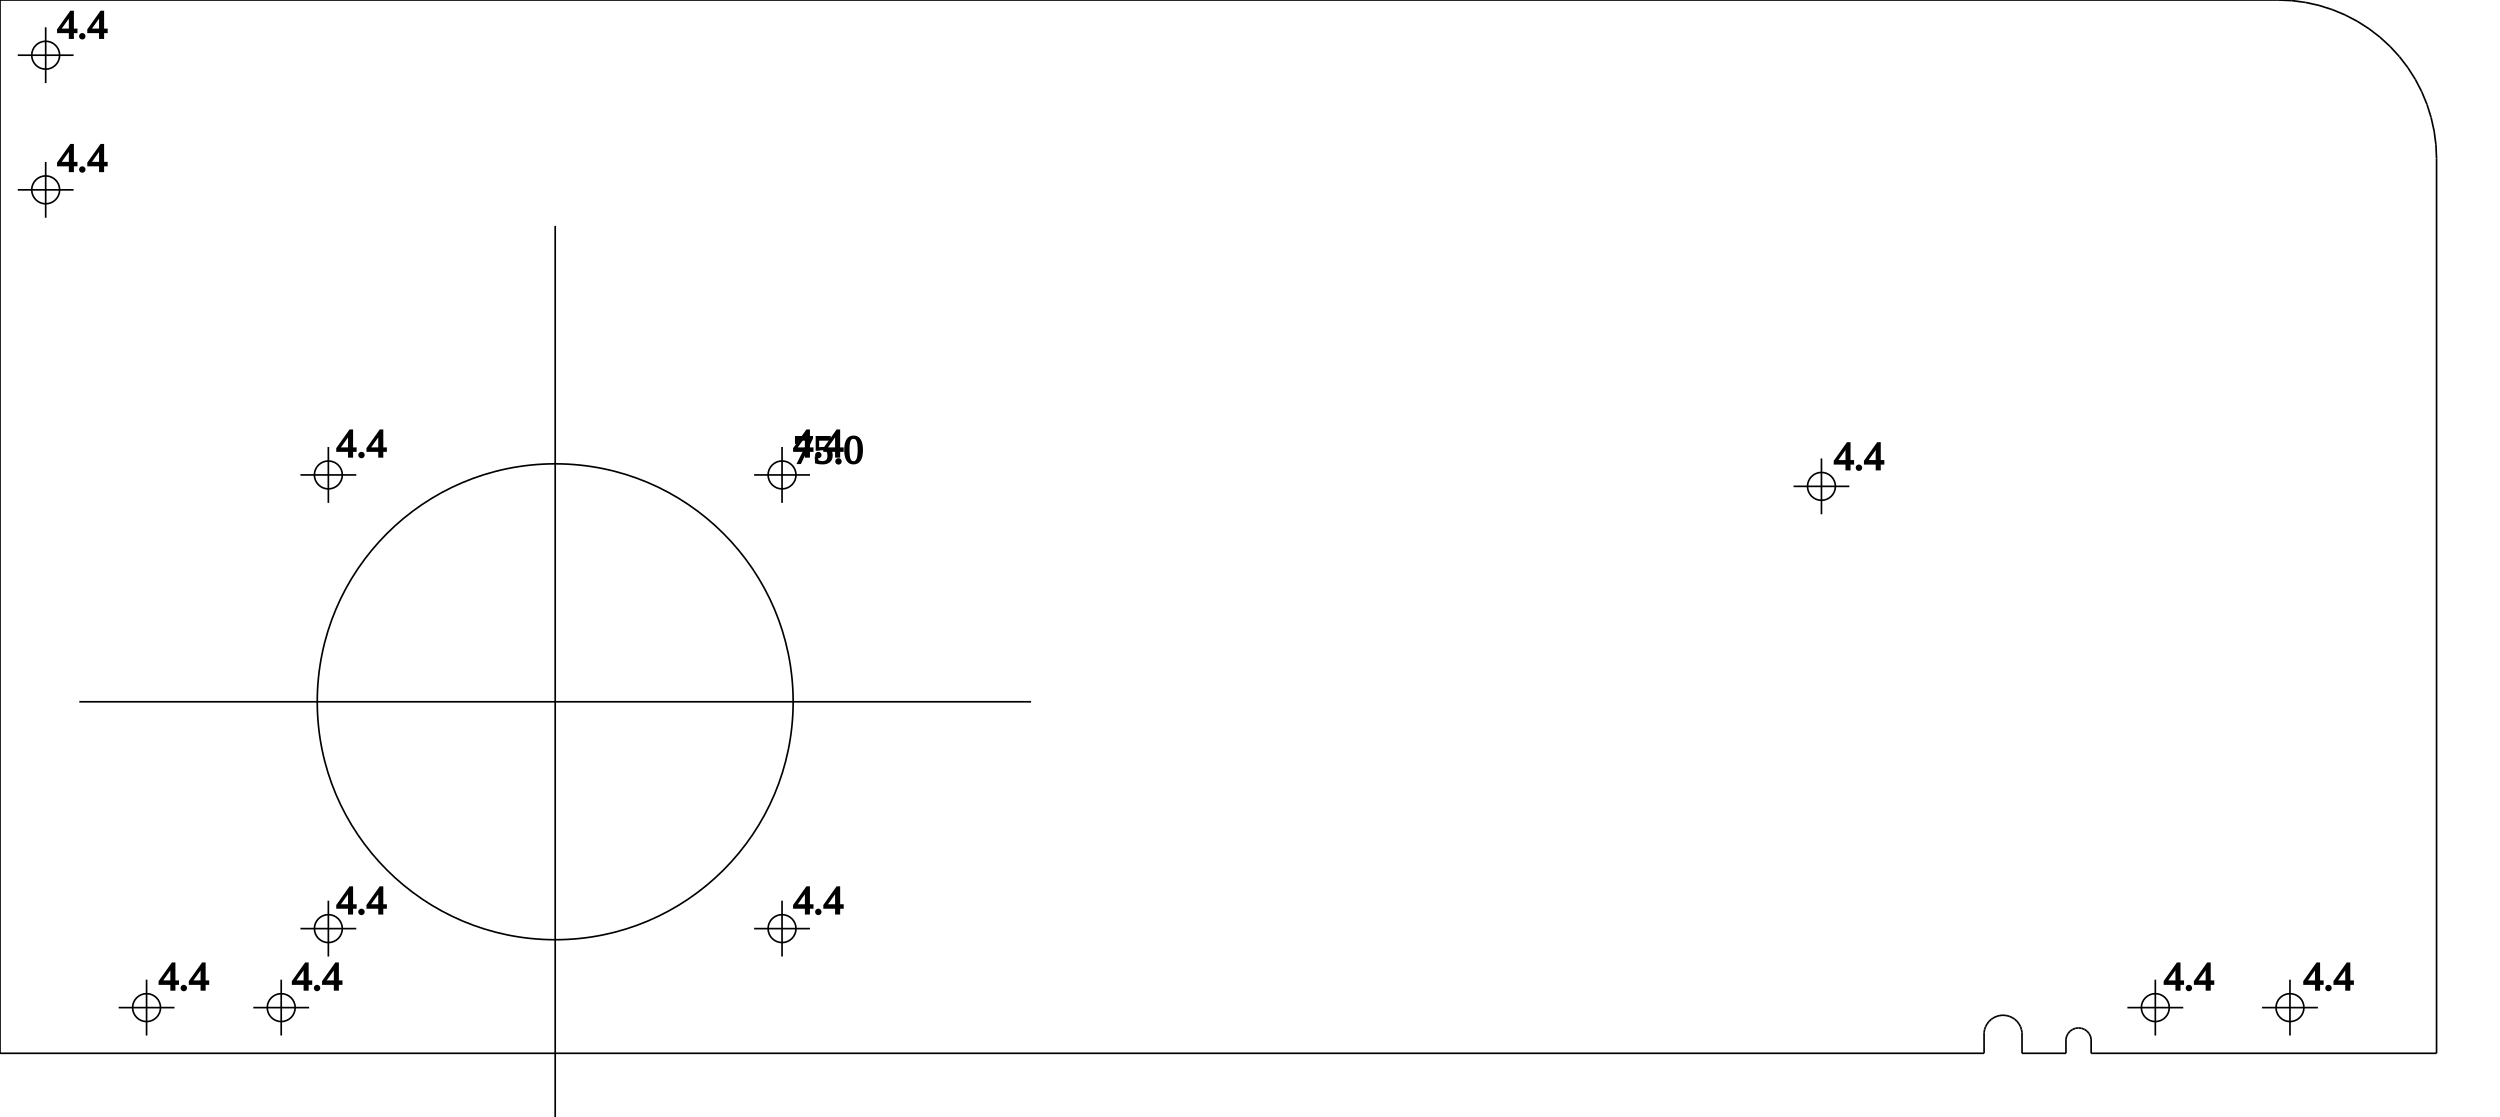
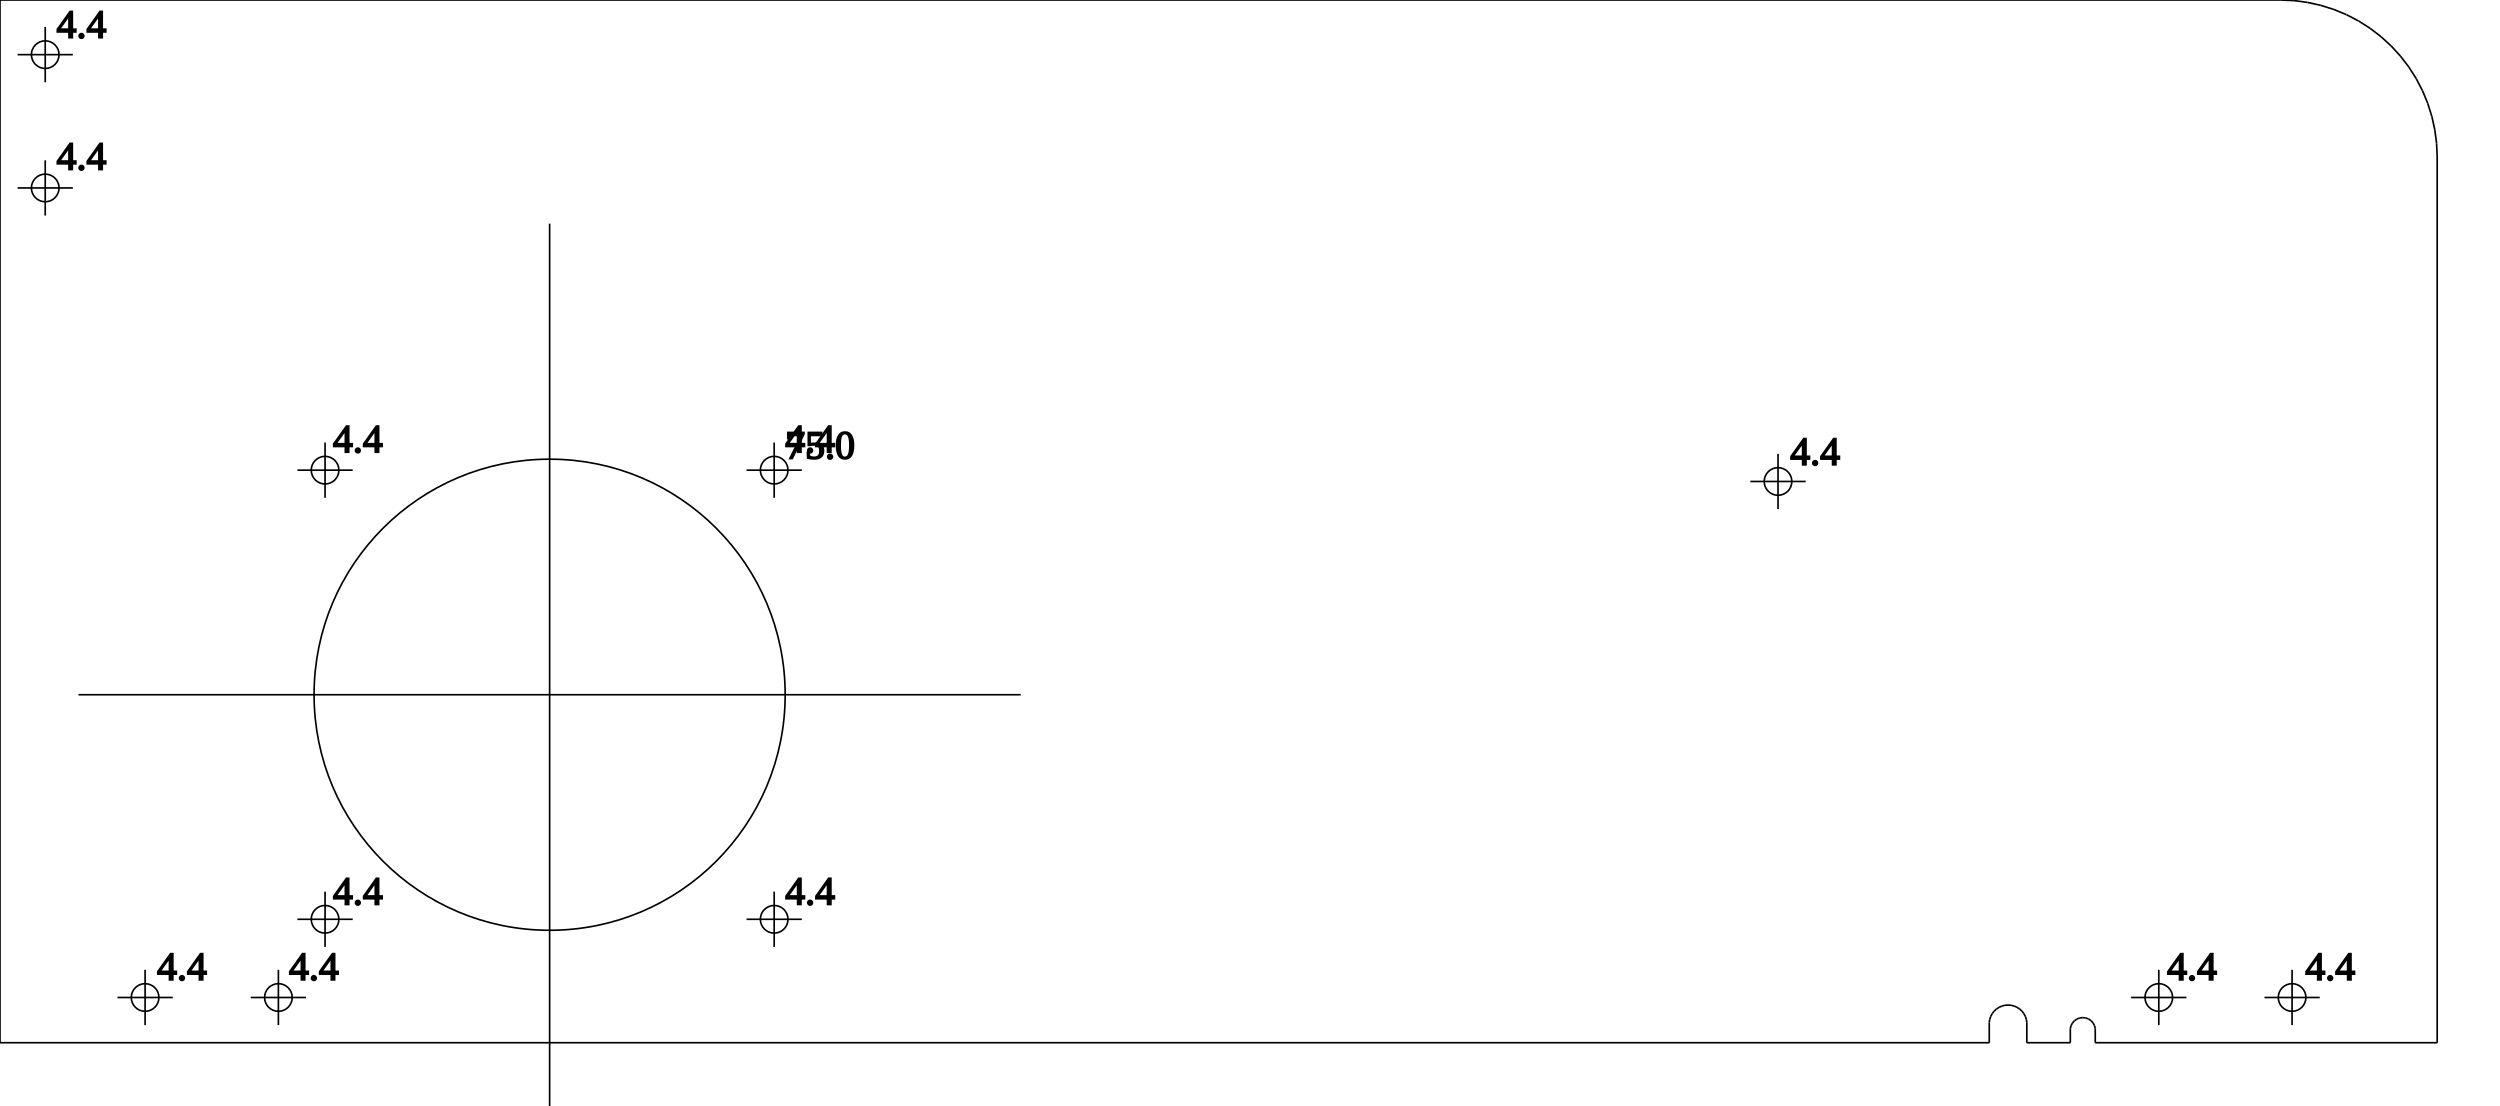
- <svg xmlns="http://www.w3.org/2000/svg" version="1.1" height="176mm" width="394mm">
+ <svg xmlns="http://www.w3.org/2000/svg" version="1.1" height="176mm" width="398mm">
  <g style="fill-opacity:1.0; stroke:black; stroke-width:1;">
+     <line x1="316.69mm" y1="166mm" x2="316.69mm" y2="166mm" />
+     <line x1="316.69mm" y1="166mm" x2="0mm" y2="166mm" />
+     <line x1="0mm" y1="166mm" x2="0mm" y2="0mm" />
+     <line x1="0mm" y1="0mm" x2="363mm" y2="0mm" />
+     <line x1="363mm" y1="0mm" x2="365.179mm" y2="0.095mm" />
+     <line x1="365.179mm" y1="0.095mm" x2="367.341mm" y2="0.38mm" />
+     <line x1="367.341mm" y1="0.38mm" x2="369.47mm" y2="0.852mm" />
+     <line x1="369.47mm" y1="0.852mm" x2="371.551mm" y2="1.508mm" />
+     <line x1="371.551mm" y1="1.508mm" x2="373.565mm" y2="2.342mm" />
+     <line x1="373.565mm" y1="2.342mm" x2="375.5mm" y2="3.349mm" />
+     <line x1="375.5mm" y1="3.349mm" x2="377.339mm" y2="4.521mm" />
+     <line x1="377.339mm" y1="4.521mm" x2="379.07mm" y2="5.849mm" />
+     <line x1="379.07mm" y1="5.849mm" x2="380.678mm" y2="7.322mm" />
+     <line x1="380.678mm" y1="7.322mm" x2="382.151mm" y2="8.93mm" />
+     <line x1="382.151mm" y1="8.93mm" x2="383.479mm" y2="10.661mm" />
+     <line x1="383.479mm" y1="10.661mm" x2="384.651mm" y2="12.5mm" />
+     <line x1="384.651mm" y1="12.5mm" x2="385.658mm" y2="14.435mm" />
+     <line x1="385.658mm" y1="14.435mm" x2="386.492mm" y2="16.449mm" />
+     <line x1="386.492mm" y1="16.449mm" x2="387.148mm" y2="18.53mm" />
+     <line x1="387.148mm" y1="18.53mm" x2="387.62mm" y2="20.659mm" />
+     <line x1="387.62mm" y1="20.659mm" x2="387.905mm" y2="22.821mm" />
+     <line x1="387.905mm" y1="22.821mm" x2="388mm" y2="25mm" />
+     <line x1="388mm" y1="25mm" x2="388mm" y2="166mm" />
+     <line x1="388mm" y1="166mm" x2="333.565mm" y2="166mm" />
+     <line x1="333.565mm" y1="166mm" x2="333.565mm" y2="163.759mm" />
+     <line x1="333.565mm" y1="163.759mm" x2="333.45mm" y2="163.291mm" />
+     <line x1="333.45mm" y1="163.291mm" x2="333.226mm" y2="162.864mm" />
+     <line x1="333.226mm" y1="162.864mm" x2="332.906mm" y2="162.503mm" />
+     <line x1="332.906mm" y1="162.503mm" x2="332.509mm" y2="162.229mm" />
+     <line x1="332.509mm" y1="162.229mm" x2="332.059mm" y2="162.058mm" />
+     <line x1="332.059mm" y1="162.058mm" x2="331.58mm" y2="162mm" />
+     <line x1="331.58mm" y1="162mm" x2="331.101mm" y2="162.058mm" />
+     <line x1="331.101mm" y1="162.058mm" x2="330.651mm" y2="162.229mm" />
+     <line x1="330.651mm" y1="162.229mm" x2="330.254mm" y2="162.503mm" />
+     <line x1="330.254mm" y1="162.503mm" x2="329.934mm" y2="162.864mm" />
+     <line x1="329.934mm" y1="162.864mm" x2="329.71mm" y2="163.291mm" />
+     <line x1="329.71mm" y1="163.291mm" x2="329.595mm" y2="163.759mm" />
+     <line x1="329.595mm" y1="163.759mm" x2="329.595mm" y2="166mm" />
+     <line x1="329.595mm" y1="166mm" x2="322.67mm" y2="166mm" />
+     <line x1="322.67mm" y1="166mm" x2="322.67mm" y2="162.752mm" />
+     <line x1="322.67mm" y1="162.752mm" x2="322.588mm" y2="162.264mm" />
+     <line x1="322.588mm" y1="162.264mm" x2="322.427mm" y2="161.795mm" />
+     <line x1="322.427mm" y1="161.795mm" x2="322.191mm" y2="161.359mm" />
+     <line x1="322.191mm" y1="161.359mm" x2="321.887mm" y2="160.968mm" />
+     <line x1="321.887mm" y1="160.968mm" x2="321.523mm" y2="160.633mm" />
+     <line x1="321.523mm" y1="160.633mm" x2="321.108mm" y2="160.362mm" />
+     <line x1="321.108mm" y1="160.362mm" x2="320.654mm" y2="160.163mm" />
+     <line x1="320.654mm" y1="160.163mm" x2="320.174mm" y2="160.041mm" />
+     <line x1="320.174mm" y1="160.041mm" x2="319.68mm" y2="160mm" />
+     <line x1="319.68mm" y1="160mm" x2="319.186mm" y2="160.041mm" />
+     <line x1="319.186mm" y1="160.041mm" x2="318.706mm" y2="160.163mm" />
+     <line x1="318.706mm" y1="160.163mm" x2="318.252mm" y2="160.362mm" />
+     <line x1="318.252mm" y1="160.362mm" x2="317.837mm" y2="160.633mm" />
+     <line x1="317.837mm" y1="160.633mm" x2="317.473mm" y2="160.968mm" />
+     <line x1="317.473mm" y1="160.968mm" x2="317.169mm" y2="161.359mm" />
+     <line x1="317.169mm" y1="161.359mm" x2="316.933mm" y2="161.795mm" />
+     <line x1="316.933mm" y1="161.795mm" x2="316.772mm" y2="162.264mm" />
+     <line x1="316.772mm" y1="162.264mm" x2="316.69mm" y2="162.752mm" />
+     <line x1="316.69mm" y1="162.752mm" x2="316.69mm" y2="166mm" />
    <circle cx="7.2mm" cy="29.92mm" r="2.2mm" fill="none" />
    <line x1="11.6mm" y1="29.92mm" x2="2.8mm" y2="29.92mm" />
    <line x1="7.2mm" y1="25.52mm" x2="7.2mm" y2="34.32mm" />
    <text x="9mm" y="27mm" font-size="24">
   4.4
  </text>
    <circle cx="7.2mm" cy="8.7mm" r="2.2mm" fill="none" />
    <line x1="11.6mm" y1="8.7mm" x2="2.8mm" y2="8.7mm" />
    <line x1="7.2mm" y1="4.3mm" x2="7.2mm" y2="13.1mm" />
    <text x="9mm" y="6mm" font-size="24">
   4.4
  </text>
-     <line x1="312.69mm" y1="166mm" x2="312.69mm" y2="166mm" />
-     <line x1="312.69mm" y1="166mm" x2="0mm" y2="166mm" />
-     <line x1="0mm" y1="166mm" x2="0mm" y2="0mm" />
-     <line x1="0mm" y1="0mm" x2="359mm" y2="0mm" />
-     <line x1="359mm" y1="0mm" x2="361.179mm" y2="0.095mm" />
-     <line x1="361.179mm" y1="0.095mm" x2="363.341mm" y2="0.38mm" />
-     <line x1="363.341mm" y1="0.38mm" x2="365.47mm" y2="0.852mm" />
-     <line x1="365.47mm" y1="0.852mm" x2="367.551mm" y2="1.508mm" />
-     <line x1="367.551mm" y1="1.508mm" x2="369.565mm" y2="2.342mm" />
-     <line x1="369.565mm" y1="2.342mm" x2="371.5mm" y2="3.349mm" />
-     <line x1="371.5mm" y1="3.349mm" x2="373.339mm" y2="4.521mm" />
-     <line x1="373.339mm" y1="4.521mm" x2="375.07mm" y2="5.849mm" />
-     <line x1="375.07mm" y1="5.849mm" x2="376.678mm" y2="7.322mm" />
-     <line x1="376.678mm" y1="7.322mm" x2="378.151mm" y2="8.93mm" />
-     <line x1="378.151mm" y1="8.93mm" x2="379.479mm" y2="10.661mm" />
-     <line x1="379.479mm" y1="10.661mm" x2="380.651mm" y2="12.5mm" />
-     <line x1="380.651mm" y1="12.5mm" x2="381.658mm" y2="14.435mm" />
-     <line x1="381.658mm" y1="14.435mm" x2="382.492mm" y2="16.449mm" />
-     <line x1="382.492mm" y1="16.449mm" x2="383.148mm" y2="18.53mm" />
-     <line x1="383.148mm" y1="18.53mm" x2="383.62mm" y2="20.659mm" />
-     <line x1="383.62mm" y1="20.659mm" x2="383.905mm" y2="22.821mm" />
-     <line x1="383.905mm" y1="22.821mm" x2="384mm" y2="25mm" />
-     <line x1="384mm" y1="25mm" x2="384mm" y2="166mm" />
-     <line x1="384mm" y1="166mm" x2="329.565mm" y2="166mm" />
-     <line x1="329.565mm" y1="166mm" x2="329.565mm" y2="163.759mm" />
-     <line x1="329.565mm" y1="163.759mm" x2="329.45mm" y2="163.291mm" />
-     <line x1="329.45mm" y1="163.291mm" x2="329.226mm" y2="162.864mm" />
-     <line x1="329.226mm" y1="162.864mm" x2="328.906mm" y2="162.503mm" />
-     <line x1="328.906mm" y1="162.503mm" x2="328.509mm" y2="162.229mm" />
-     <line x1="328.509mm" y1="162.229mm" x2="328.059mm" y2="162.058mm" />
-     <line x1="328.059mm" y1="162.058mm" x2="327.58mm" y2="162mm" />
-     <line x1="327.58mm" y1="162mm" x2="327.101mm" y2="162.058mm" />
-     <line x1="327.101mm" y1="162.058mm" x2="326.651mm" y2="162.229mm" />
-     <line x1="326.651mm" y1="162.229mm" x2="326.254mm" y2="162.503mm" />
-     <line x1="326.254mm" y1="162.503mm" x2="325.934mm" y2="162.864mm" />
-     <line x1="325.934mm" y1="162.864mm" x2="325.71mm" y2="163.291mm" />
-     <line x1="325.71mm" y1="163.291mm" x2="325.595mm" y2="163.759mm" />
-     <line x1="325.595mm" y1="163.759mm" x2="325.595mm" y2="166mm" />
-     <line x1="325.595mm" y1="166mm" x2="318.67mm" y2="166mm" />
-     <line x1="318.67mm" y1="166mm" x2="318.67mm" y2="162.752mm" />
-     <line x1="318.67mm" y1="162.752mm" x2="318.588mm" y2="162.264mm" />
-     <line x1="318.588mm" y1="162.264mm" x2="318.427mm" y2="161.795mm" />
-     <line x1="318.427mm" y1="161.795mm" x2="318.191mm" y2="161.359mm" />
-     <line x1="318.191mm" y1="161.359mm" x2="317.887mm" y2="160.968mm" />
-     <line x1="317.887mm" y1="160.968mm" x2="317.523mm" y2="160.633mm" />
-     <line x1="317.523mm" y1="160.633mm" x2="317.108mm" y2="160.362mm" />
-     <line x1="317.108mm" y1="160.362mm" x2="316.654mm" y2="160.163mm" />
-     <line x1="316.654mm" y1="160.163mm" x2="316.174mm" y2="160.041mm" />
-     <line x1="316.174mm" y1="160.041mm" x2="315.68mm" y2="160mm" />
-     <line x1="315.68mm" y1="160mm" x2="315.186mm" y2="160.041mm" />
-     <line x1="315.186mm" y1="160.041mm" x2="314.706mm" y2="160.163mm" />
-     <line x1="314.706mm" y1="160.163mm" x2="314.252mm" y2="160.362mm" />
-     <line x1="314.252mm" y1="160.362mm" x2="313.837mm" y2="160.633mm" />
-     <line x1="313.837mm" y1="160.633mm" x2="313.473mm" y2="160.968mm" />
-     <line x1="313.473mm" y1="160.968mm" x2="313.169mm" y2="161.359mm" />
-     <line x1="313.169mm" y1="161.359mm" x2="312.933mm" y2="161.795mm" />
-     <line x1="312.933mm" y1="161.795mm" x2="312.772mm" y2="162.264mm" />
-     <line x1="312.772mm" y1="162.264mm" x2="312.69mm" y2="162.752mm" />
-     <line x1="312.69mm" y1="162.752mm" x2="312.69mm" y2="166mm" />
    <circle cx="23.1mm" cy="158.8mm" r="2.2mm" fill="none" />
    <line x1="27.5mm" y1="158.8mm" x2="18.7mm" y2="158.8mm" />
    <line x1="23.1mm" y1="154.4mm" x2="23.1mm" y2="163.2mm" />
    <text x="25mm" y="156mm" font-size="24">
   4.4
  </text>
    <circle cx="44.32mm" cy="158.8mm" r="2.2mm" fill="none" />
    <line x1="48.72mm" y1="158.8mm" x2="39.92mm" y2="158.8mm" />
    <line x1="44.32mm" y1="154.4mm" x2="44.32mm" y2="163.2mm" />
    <text x="46mm" y="156mm" font-size="24">
   4.4
  </text>
    <circle cx="51.75mm" cy="146.35mm" r="2.2mm" fill="none" />
    <line x1="56.15mm" y1="146.35mm" x2="47.35mm" y2="146.35mm" />
    <line x1="51.75mm" y1="141.95mm" x2="51.75mm" y2="150.75mm" />
    <text x="53mm" y="144mm" font-size="24">
   4.4
  </text>
    <circle cx="51.75mm" cy="74.85mm" r="2.2mm" fill="none" />
    <line x1="56.15mm" y1="74.85mm" x2="47.35mm" y2="74.85mm" />
    <line x1="51.75mm" y1="70.45mm" x2="51.75mm" y2="79.25mm" />
    <text x="53mm" y="72mm" font-size="24">
   4.4
  </text>
    <circle cx="87.5mm" cy="110.6mm" r="37.5mm" fill="none" />
    <line x1="162.5mm" y1="110.6mm" x2="12.5mm" y2="110.6mm" />
    <line x1="87.5mm" y1="35.6mm" x2="87.5mm" y2="185.6mm" />
    <text x="125mm" y="73mm" font-size="24">
   75.0
  </text>
    <circle cx="123.25mm" cy="146.35mm" r="2.2mm" fill="none" />
    <line x1="127.65mm" y1="146.35mm" x2="118.85mm" y2="146.35mm" />
    <line x1="123.25mm" y1="141.95mm" x2="123.25mm" y2="150.75mm" />
    <text x="125mm" y="144mm" font-size="24">
   4.4
  </text>
    <circle cx="123.25mm" cy="74.85mm" r="2.2mm" fill="none" />
    <line x1="127.65mm" y1="74.85mm" x2="118.85mm" y2="74.85mm" />
    <line x1="123.25mm" y1="70.45mm" x2="123.25mm" y2="79.25mm" />
    <text x="125mm" y="72mm" font-size="24">
   4.4
  </text>
-     <circle cx="287.062mm" cy="76.65mm" r="2.2mm" fill="none" />
-     <line x1="291.461mm" y1="76.65mm" x2="282.662mm" y2="76.65mm" />
-     <line x1="287.062mm" y1="72.25mm" x2="287.062mm" y2="81.05mm" />
-     <text x="289mm" y="74mm" font-size="24">
+     <circle cx="283.062mm" cy="76.65mm" r="2.2mm" fill="none" />
+     <line x1="287.461mm" y1="76.65mm" x2="278.662mm" y2="76.65mm" />
+     <line x1="283.062mm" y1="72.25mm" x2="283.062mm" y2="81.05mm" />
+     <text x="285mm" y="74mm" font-size="24">
   4.4
  </text>
-     <circle cx="339.68mm" cy="158.8mm" r="2.2mm" fill="none" />
-     <line x1="344.08mm" y1="158.8mm" x2="335.28mm" y2="158.8mm" />
-     <line x1="339.68mm" y1="154.4mm" x2="339.68mm" y2="163.2mm" />
-     <text x="341mm" y="156mm" font-size="24">
+     <circle cx="343.68mm" cy="158.8mm" r="2.2mm" fill="none" />
+     <line x1="348.08mm" y1="158.8mm" x2="339.28mm" y2="158.8mm" />
+     <line x1="343.68mm" y1="154.4mm" x2="343.68mm" y2="163.2mm" />
+     <text x="345mm" y="156mm" font-size="24">
   4.4
  </text>
-     <circle cx="360.9mm" cy="158.8mm" r="2.2mm" fill="none" />
-     <line x1="365.3mm" y1="158.8mm" x2="356.5mm" y2="158.8mm" />
-     <line x1="360.9mm" y1="154.4mm" x2="360.9mm" y2="163.2mm" />
-     <text x="363mm" y="156mm" font-size="24">
+     <circle cx="364.9mm" cy="158.8mm" r="2.2mm" fill="none" />
+     <line x1="369.3mm" y1="158.8mm" x2="360.5mm" y2="158.8mm" />
+     <line x1="364.9mm" y1="154.4mm" x2="364.9mm" y2="163.2mm" />
+     <text x="367mm" y="156mm" font-size="24">
   4.4
  </text>
  </g>
</svg>
